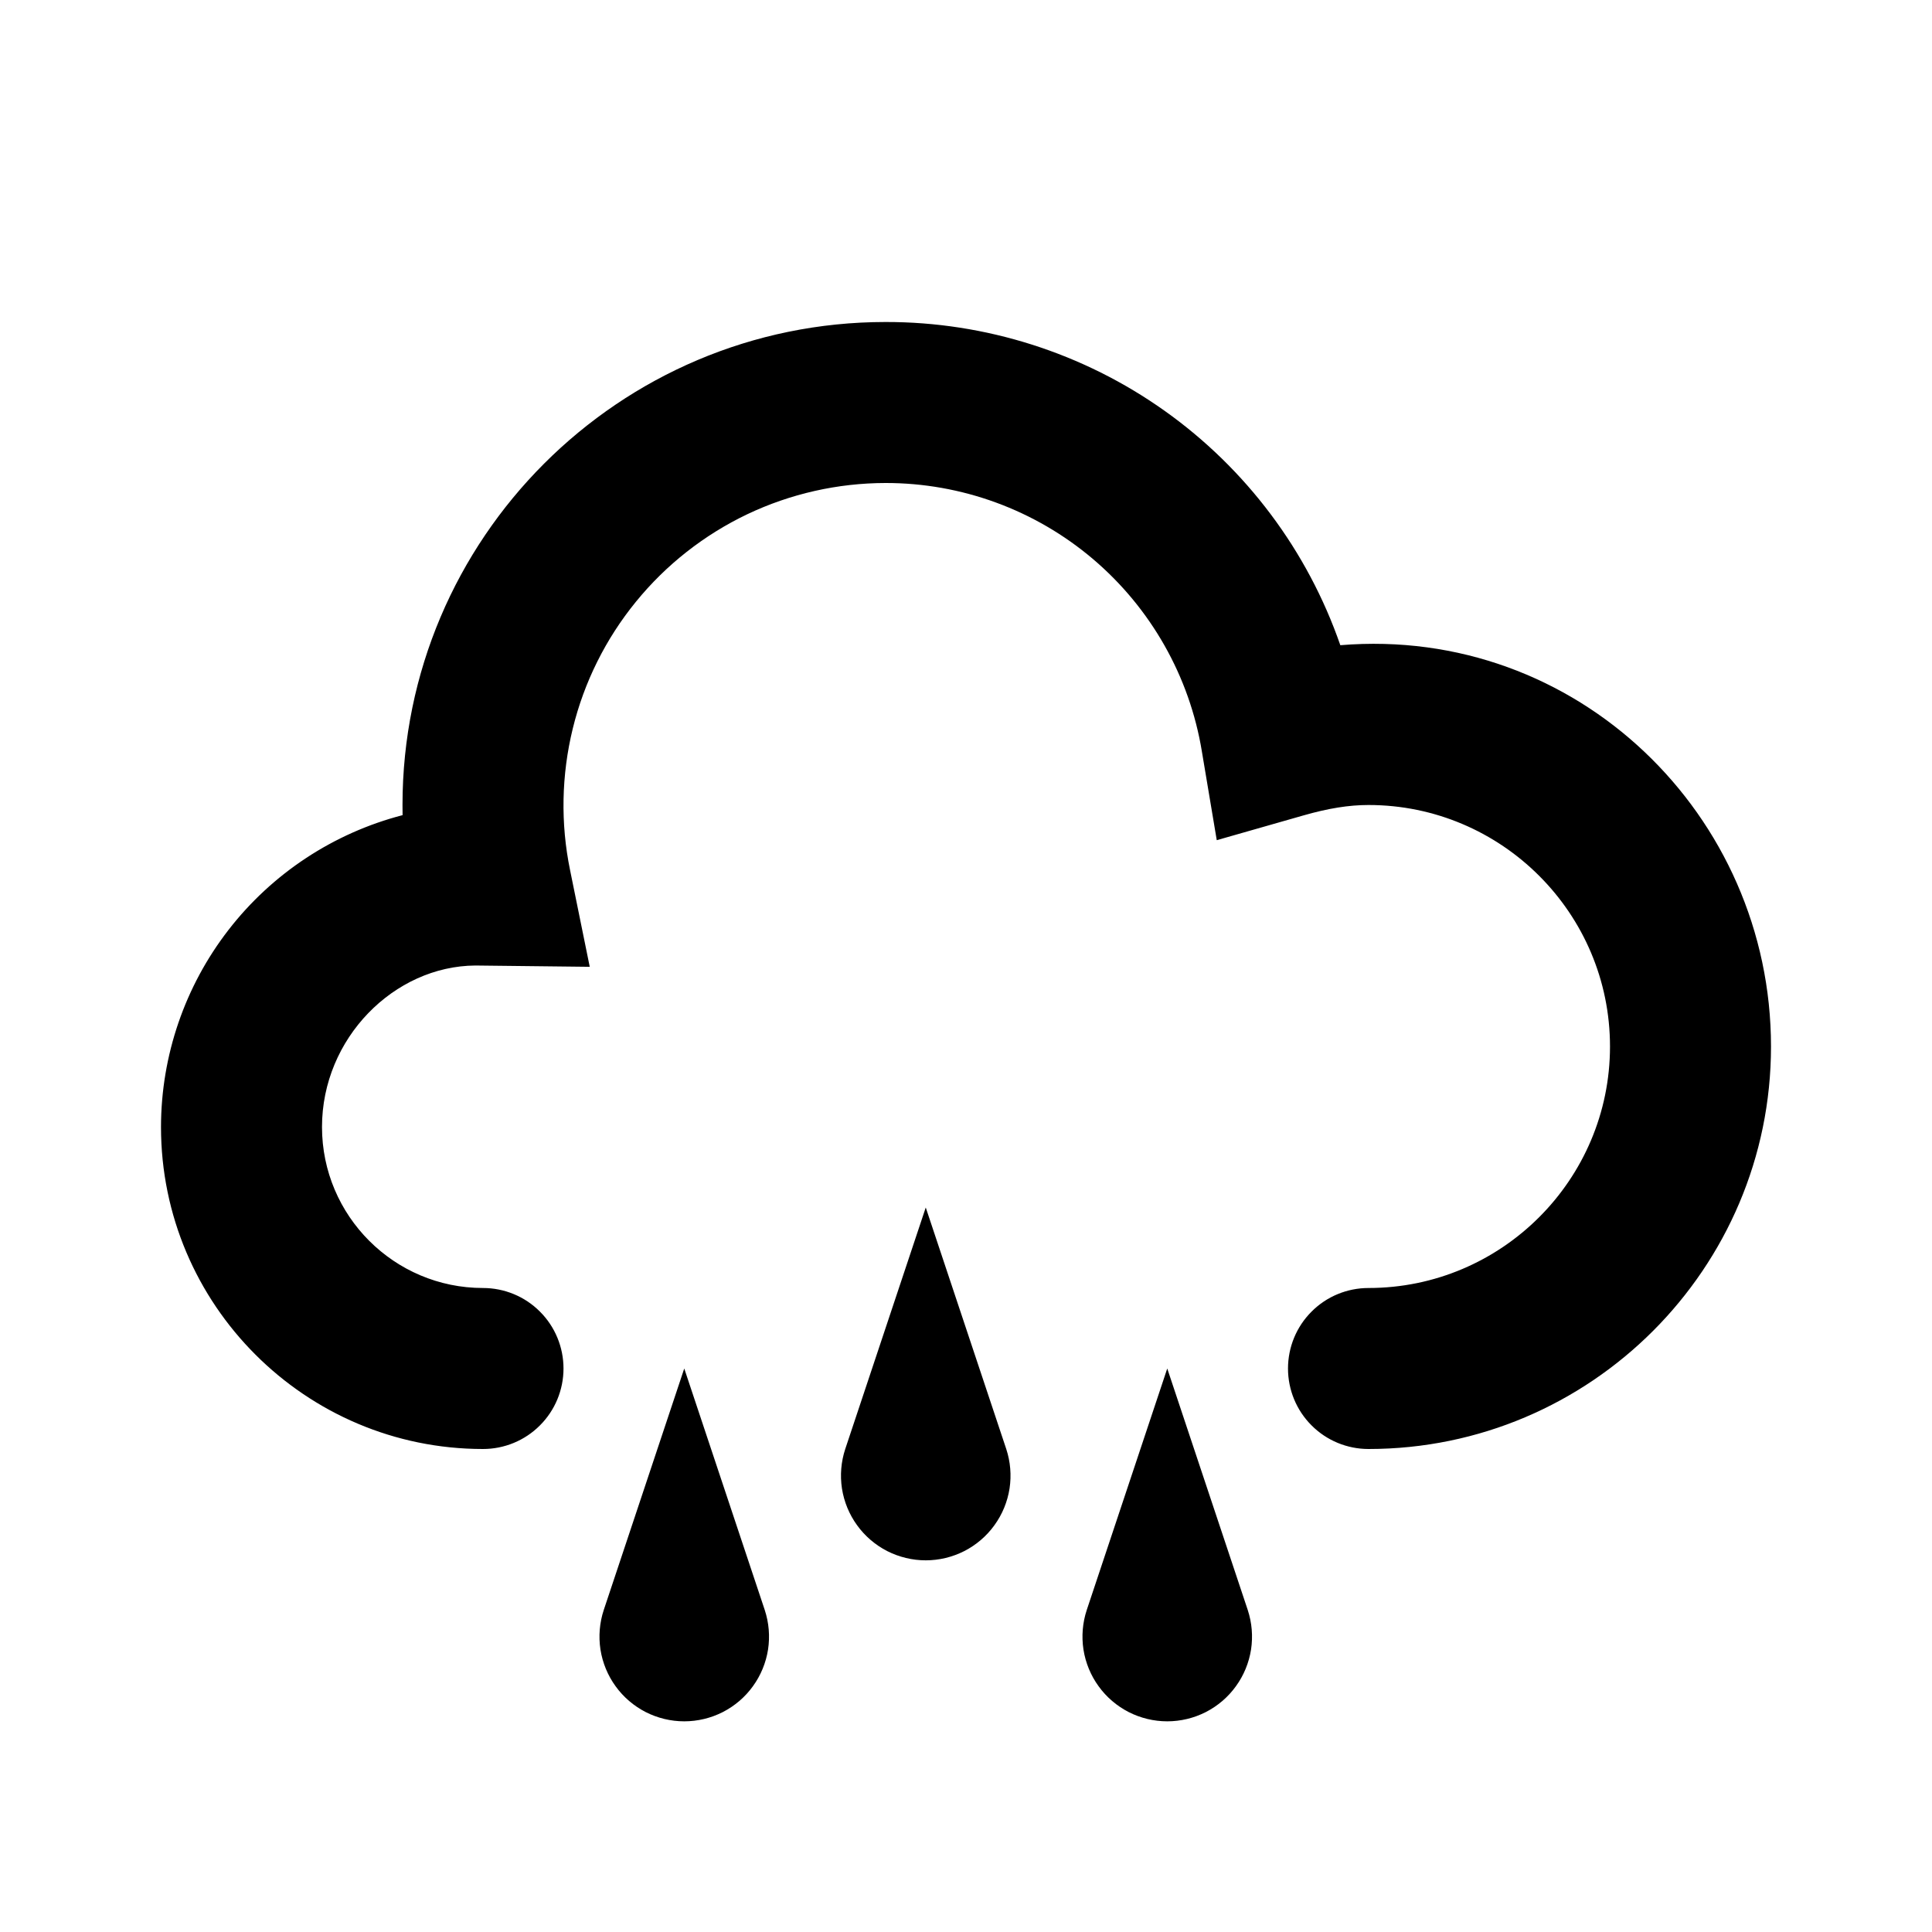
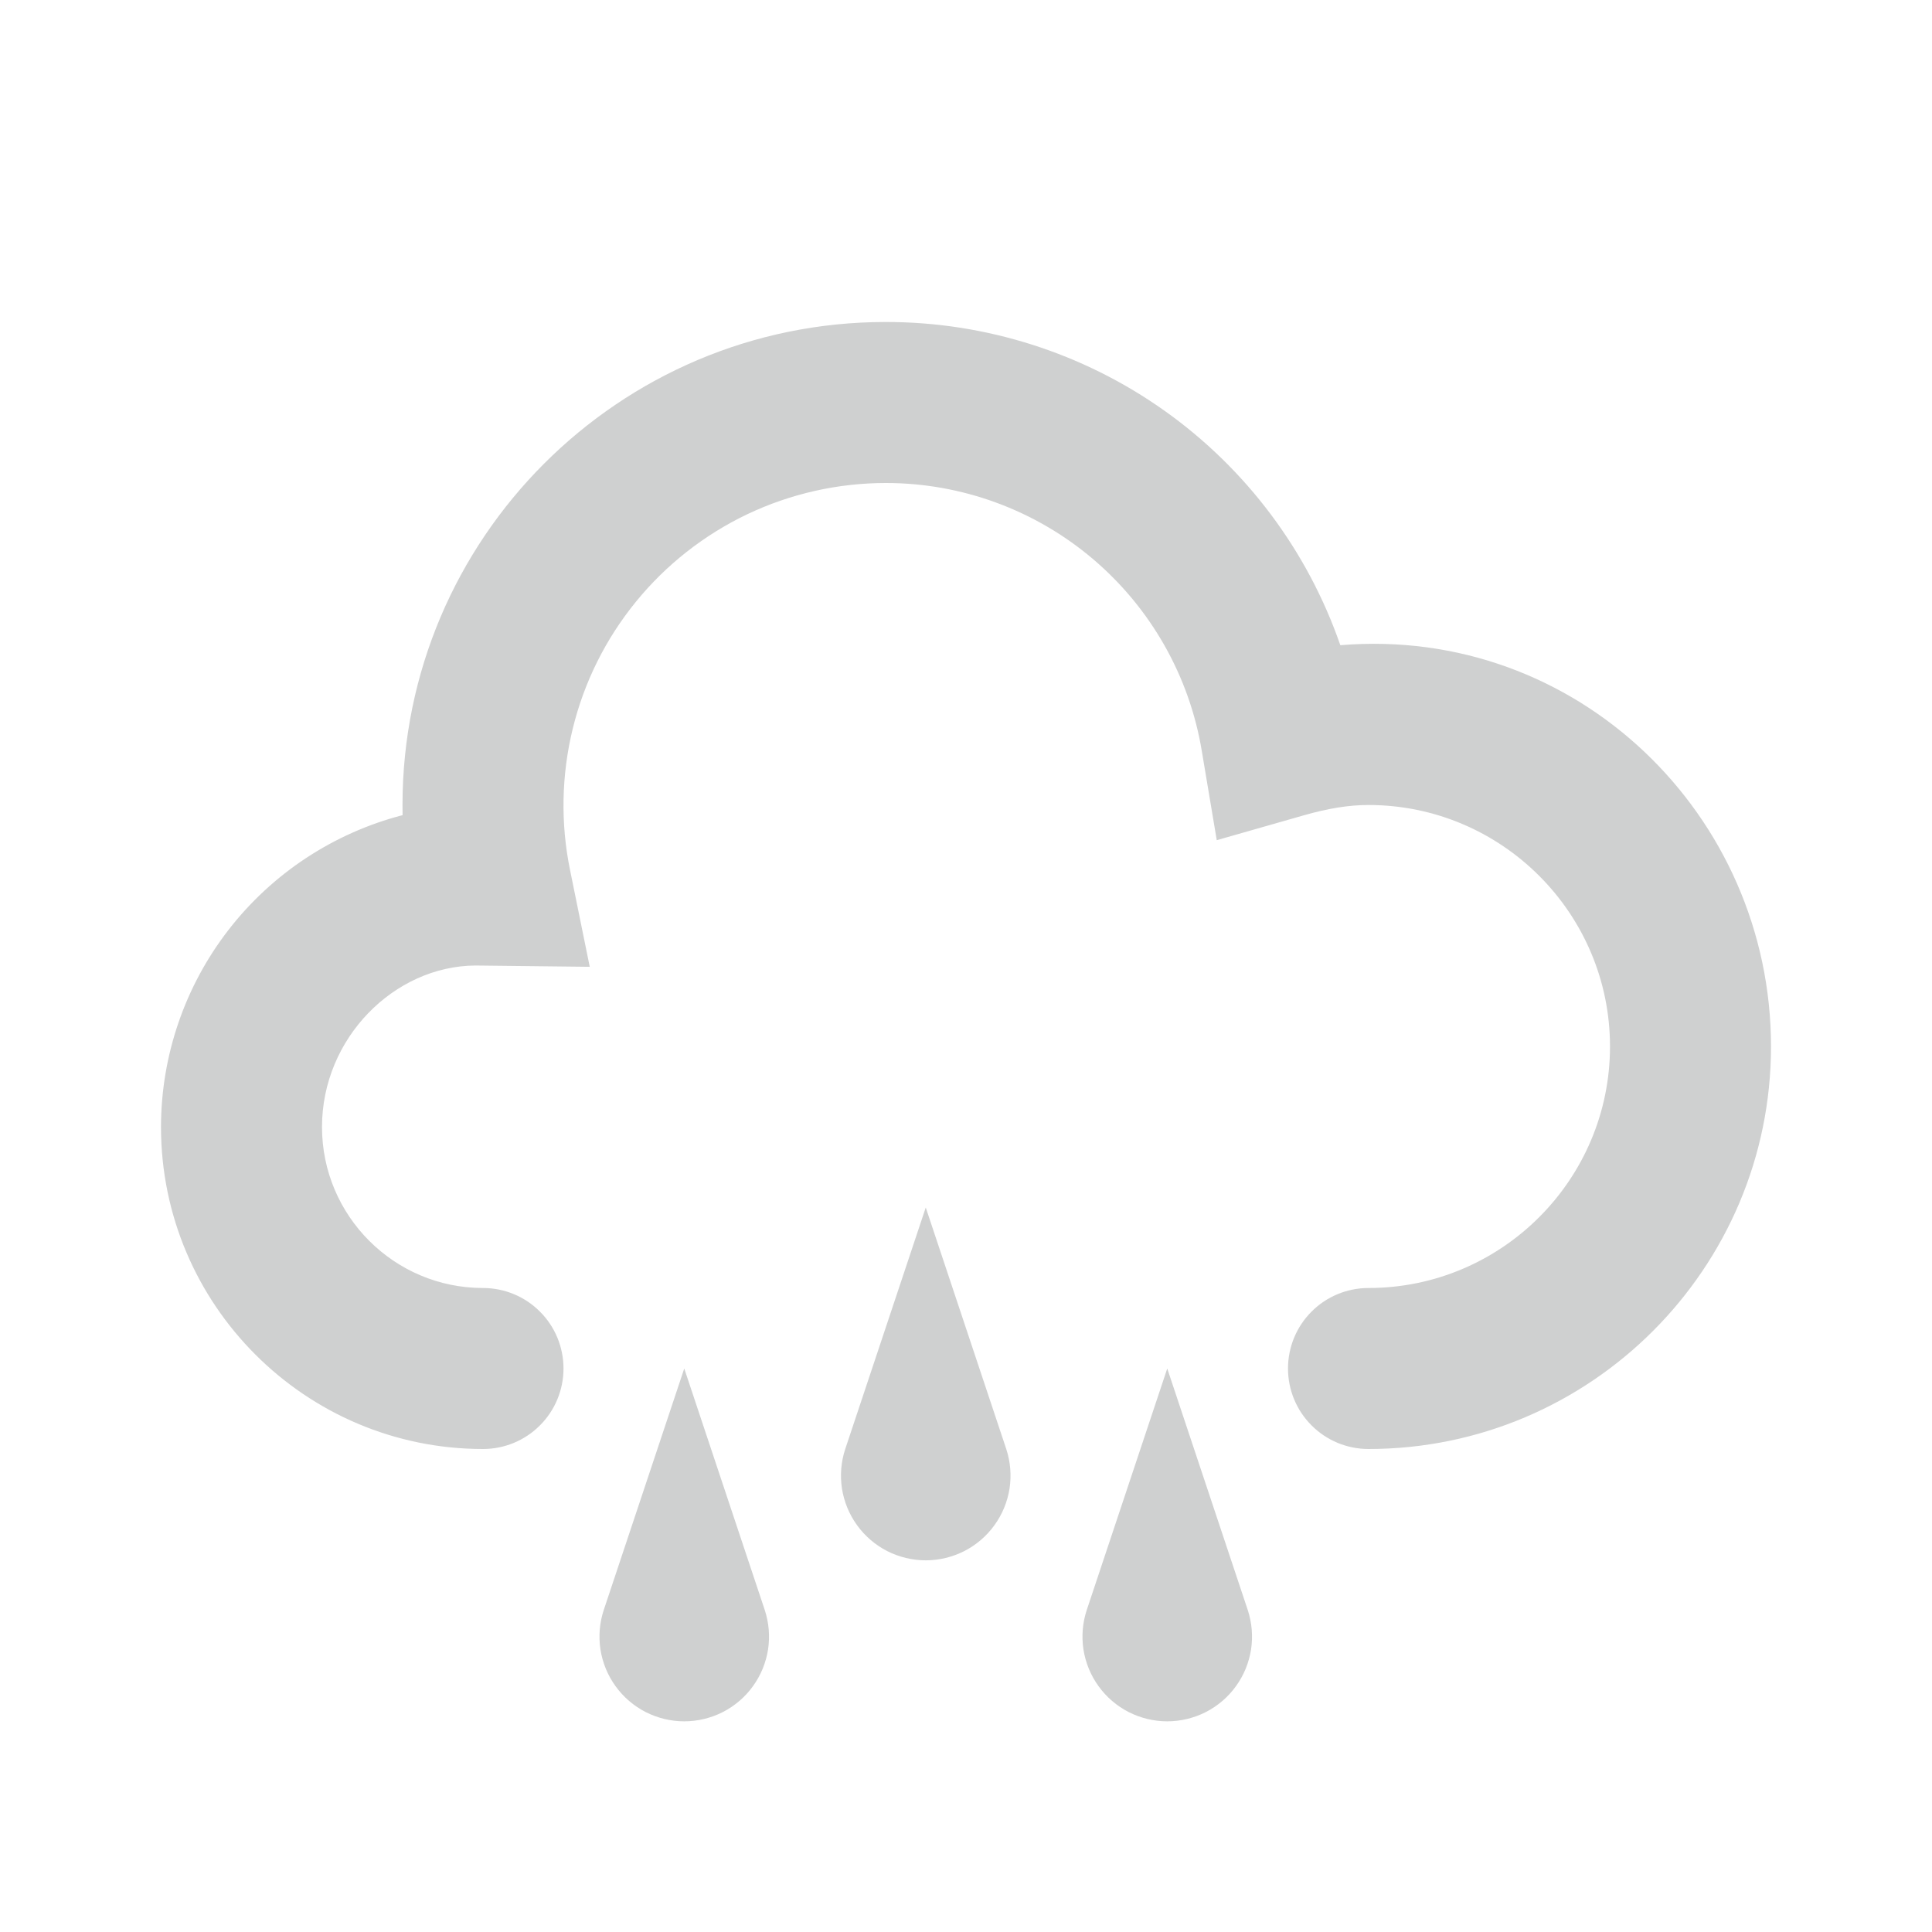
<svg xmlns="http://www.w3.org/2000/svg" width="24" height="24" viewBox="0 0 24 24" fill="none">
-   <path d="M17 18C16.735 18 16.48 17.895 16.293 17.707C16.105 17.52 16 17.265 16 17C16 16.735 16.105 16.48 16.293 16.293C16.48 16.105 16.735 16 17 16C18.654 16 20 14.654 20 13C20 11.346 18.654 10 17 10C16.757 10 16.5 10.041 16.19 10.13L15.115 10.437L14.93 9.334C14.777 8.402 14.297 7.556 13.578 6.945C12.858 6.334 11.944 5.999 11 6C10.406 6.001 9.82 6.133 9.283 6.388C8.747 6.644 8.274 7.015 7.899 7.476C7.524 7.936 7.256 8.474 7.115 9.051C6.974 9.628 6.962 10.229 7.082 10.811L7.326 12.01L5.906 11.994C4.897 12 4 12.897 4 14C4 15.103 4.897 16 6 16C6.265 16 6.52 16.105 6.707 16.293C6.895 16.48 7 16.735 7 17C7 17.265 6.895 17.52 6.707 17.707C6.52 17.895 6.265 18 6 18C3.794 18 2 16.206 2 14C2.001 13.113 2.296 12.252 2.839 11.551C3.382 10.85 4.143 10.349 5.001 10.126L5 10C5 6.691 7.691 4 11 4C12.242 3.998 13.455 4.384 14.467 5.103C15.48 5.823 16.243 6.841 16.65 8.015C19.589 7.771 22 10.128 22 13C22 15.757 19.757 18 17 18ZM10.5 18L11.5 15L12.5 18C12.552 18.158 12.566 18.326 12.541 18.491C12.515 18.656 12.451 18.812 12.353 18.947C12.256 19.082 12.127 19.192 11.979 19.268C11.831 19.343 11.667 19.383 11.5 19.383C11.333 19.383 11.169 19.343 11.021 19.268C10.873 19.192 10.744 19.082 10.647 18.947C10.549 18.812 10.485 18.656 10.459 18.491C10.434 18.326 10.448 18.158 10.5 18ZM13.5 20L14.5 17L15.5 20C15.552 20.158 15.566 20.326 15.541 20.491C15.515 20.656 15.451 20.812 15.353 20.947C15.256 21.082 15.127 21.192 14.979 21.268C14.831 21.343 14.667 21.383 14.5 21.383C14.333 21.383 14.169 21.343 14.021 21.268C13.873 21.192 13.744 21.082 13.647 20.947C13.549 20.812 13.485 20.656 13.459 20.491C13.434 20.326 13.448 20.158 13.5 20ZM7.5 20L8.5 17L9.5 20C9.552 20.158 9.566 20.326 9.541 20.491C9.515 20.656 9.451 20.812 9.353 20.947C9.256 21.082 9.127 21.192 8.979 21.268C8.831 21.343 8.667 21.383 8.5 21.383C8.333 21.383 8.169 21.343 8.021 21.268C7.873 21.192 7.744 21.082 7.647 20.947C7.549 20.812 7.485 20.656 7.459 20.491C7.434 20.326 7.448 20.158 7.5 20V20Z" fill="black" />
+   <path d="M17 18C16.735 18 16.48 17.895 16.293 17.707C16.105 17.52 16 17.265 16 17C16 16.735 16.105 16.48 16.293 16.293C16.48 16.105 16.735 16 17 16C18.654 16 20 14.654 20 13C20 11.346 18.654 10 17 10C16.757 10 16.5 10.041 16.19 10.13L15.115 10.437L14.93 9.334C14.777 8.402 14.297 7.556 13.578 6.945C12.858 6.334 11.944 5.999 11 6C10.406 6.001 9.82 6.133 9.283 6.388C8.747 6.644 8.274 7.015 7.899 7.476C7.524 7.936 7.256 8.474 7.115 9.051C6.974 9.628 6.962 10.229 7.082 10.811L7.326 12.01L5.906 11.994C4.897 12 4 12.897 4 14C4 15.103 4.897 16 6 16C6.265 16 6.52 16.105 6.707 16.293C6.895 16.48 7 16.735 7 17C7 17.265 6.895 17.52 6.707 17.707C6.52 17.895 6.265 18 6 18C3.794 18 2 16.206 2 14C2.001 13.113 2.296 12.252 2.839 11.551C3.382 10.85 4.143 10.349 5.001 10.126L5 10C5 6.691 7.691 4 11 4C12.242 3.998 13.455 4.384 14.467 5.103C15.48 5.823 16.243 6.841 16.65 8.015C19.589 7.771 22 10.128 22 13C22 15.757 19.757 18 17 18ZM10.5 18L11.5 15L12.5 18C12.552 18.158 12.566 18.326 12.541 18.491C12.515 18.656 12.451 18.812 12.353 18.947C12.256 19.082 12.127 19.192 11.979 19.268C11.831 19.343 11.667 19.383 11.5 19.383C11.333 19.383 11.169 19.343 11.021 19.268C10.873 19.192 10.744 19.082 10.647 18.947C10.549 18.812 10.485 18.656 10.459 18.491C10.434 18.326 10.448 18.158 10.5 18ZM13.5 20L14.5 17L15.5 20C15.552 20.158 15.566 20.326 15.541 20.491C15.515 20.656 15.451 20.812 15.353 20.947C15.256 21.082 15.127 21.192 14.979 21.268C14.831 21.343 14.667 21.383 14.5 21.383C14.333 21.383 14.169 21.343 14.021 21.268C13.873 21.192 13.744 21.082 13.647 20.947C13.549 20.812 13.485 20.656 13.459 20.491C13.434 20.326 13.448 20.158 13.5 20ZM7.5 20L8.5 17L9.5 20C9.552 20.158 9.566 20.326 9.541 20.491C9.515 20.656 9.451 20.812 9.353 20.947C9.256 21.082 9.127 21.192 8.979 21.268C8.831 21.343 8.667 21.383 8.5 21.383C8.333 21.383 8.169 21.343 8.021 21.268C7.873 21.192 7.744 21.082 7.647 20.947C7.549 20.812 7.485 20.656 7.459 20.491C7.434 20.326 7.448 20.158 7.5 20V20Z" fill="#CFD0D0" />
</svg>
